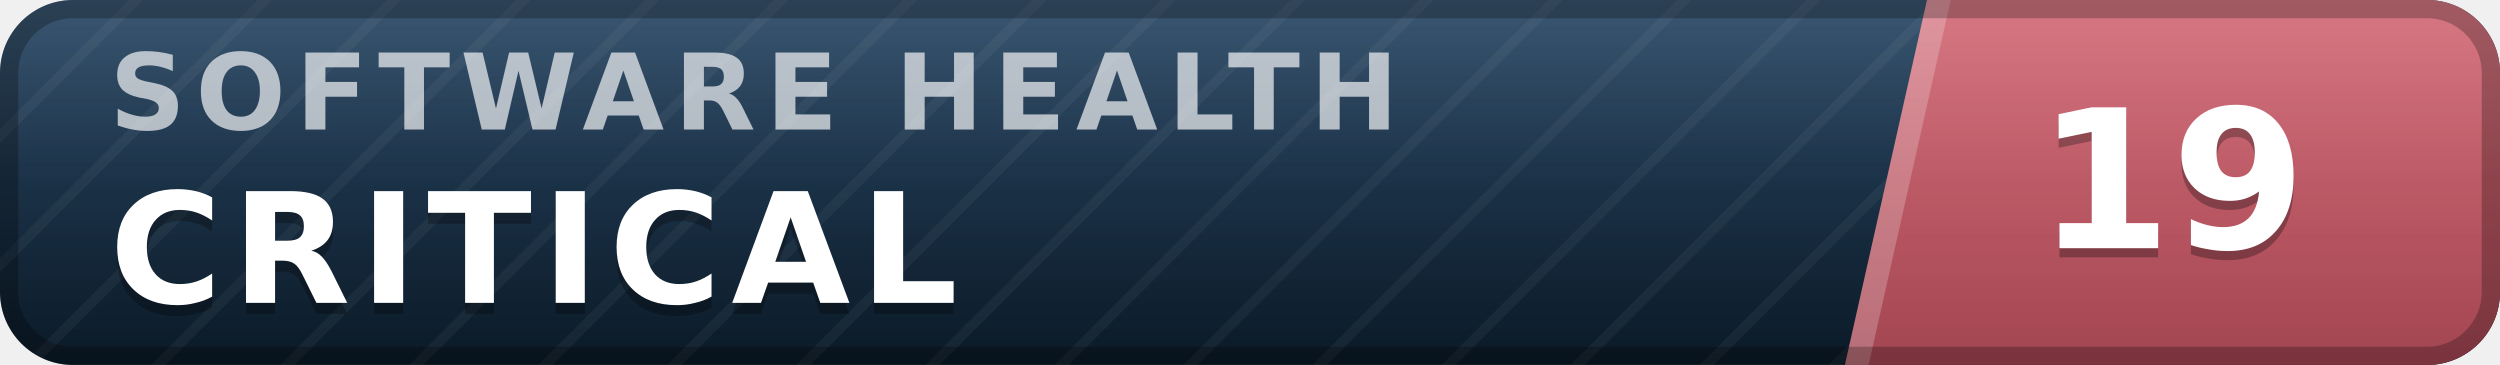
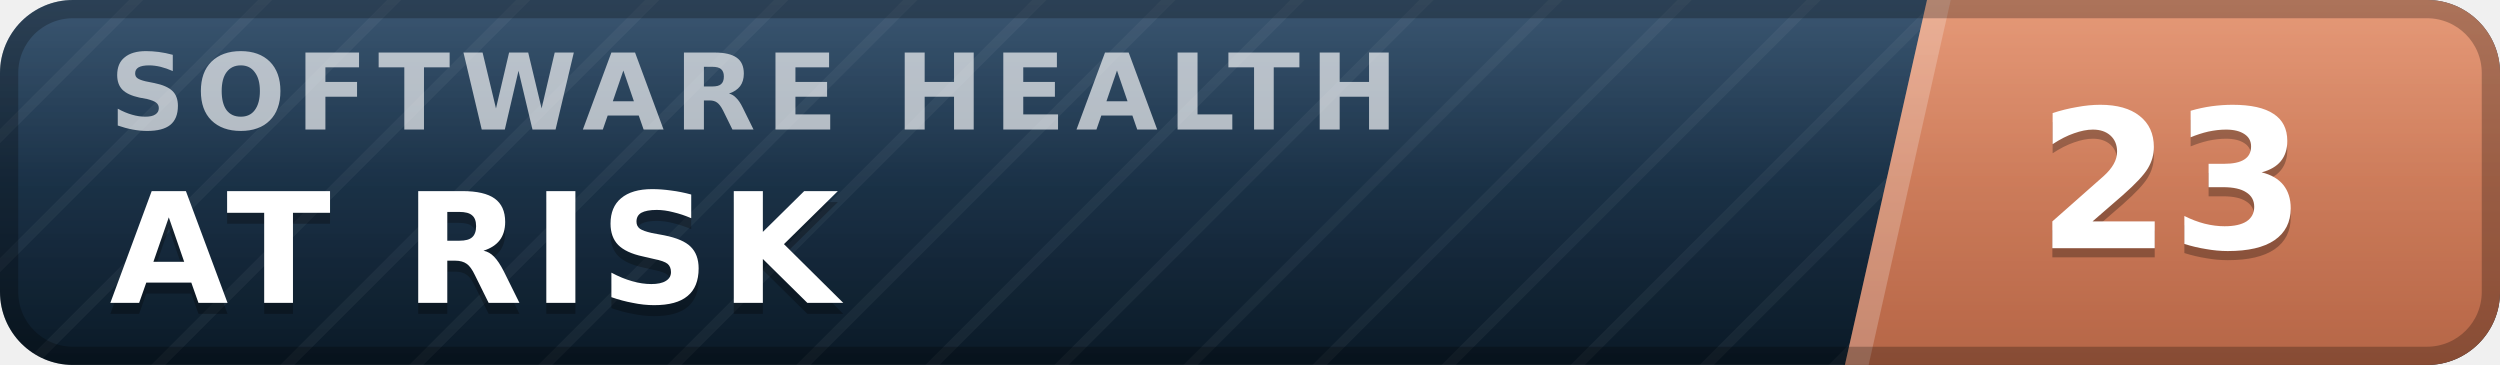
- <svg xmlns="http://www.w3.org/2000/svg" width="137" height="20" viewBox="0 0 137 20" role="img" aria-label="inspect.software software health index 19 of 100, critical" font-family="Verdana,DejaVu Sans,Geneva,sans-serif">
+ <svg xmlns="http://www.w3.org/2000/svg" width="137" height="20" viewBox="0 0 137 20" role="img" aria-label="inspect.software software health index 23 of 100, at risk" font-family="Verdana,DejaVu Sans,Geneva,sans-serif">
  <defs>
    <linearGradient id="plate" x1="0" y1="0" x2="0" y2="1">
      <stop offset="0" stop-color="#1d3d5c" />
      <stop offset="1" stop-color="#0a1926" />
    </linearGradient>
    <linearGradient id="endplate" x1="0" y1="0" x2="0" y2="1">
-       <stop offset="0" stop-color="#d16471" />
-       <stop offset="1" stop-color="#a34551" />
+       <stop offset="0" stop-color="#e18a64" />
+       <stop offset="1" stop-color="#b56546" />
    </linearGradient>
    <linearGradient id="gloss" x1="0" y1="0" x2="0" y2="1">
      <stop offset="0" stop-color="#fff" stop-opacity=".13" />
      <stop offset=".5" stop-color="#fff" stop-opacity=".03" />
      <stop offset="1" stop-color="#fff" stop-opacity="0" />
    </linearGradient>
    <pattern id="guilloche" width="5" height="5" patternUnits="userSpaceOnUse" patternTransform="rotate(45)">
      <line x1="0" y1="0" x2="0" y2="5" stroke="#fff" stroke-opacity=".045" stroke-width="1.1" />
    </pattern>
    <clipPath id="rounded">
      <rect width="137" height="20" rx="4" />
    </clipPath>
  </defs>
  <g clip-path="url(#rounded)">
    <rect width="137" height="20" fill="url(#plate)" />
    <rect width="137" height="20" fill="url(#guilloche)" />
    <polygon points="105.6,0 137,0 137,20 101.1,20" fill="url(#endplate)" />
    <polygon points="105.6,0 106.9,0 102.4,20 101.1,20" fill="#fff" fill-opacity=".22" />
    <text x="6.0" y="7.1" font-size="5.8" letter-spacing="0.55" fill="#fff" fill-opacity=".66" font-weight="bold" textLength="76.3" lengthAdjust="spacing">SOFTWARE HEALTH</text>
-     <text x="6.0" y="17.2" font-size="8.4" fill="#000" fill-opacity=".3" font-weight="bold" letter-spacing="0.55" textLength="50.4" lengthAdjust="spacing">CRITICAL</text>
-     <text x="6.0" y="16.6" font-size="8.4" fill="#fff" font-weight="bold" letter-spacing="0.55" textLength="50.4" lengthAdjust="spacing">CRITICAL</text>
-     <text x="119.0" y="14.1" font-size="10.6" fill="#000" fill-opacity=".3" font-weight="bold" text-anchor="middle">19</text>
-     <text x="119.0" y="13.6" font-size="10.6" fill="#fff" font-weight="bold" text-anchor="middle">19</text>
+     <text x="6.0" y="17.2" font-size="8.4" fill="#000" fill-opacity=".3" font-weight="bold" letter-spacing="0.55" textLength="43.3" lengthAdjust="spacing">AT RISK</text>
+     <text x="6.0" y="16.6" font-size="8.4" fill="#fff" font-weight="bold" letter-spacing="0.55" textLength="43.3" lengthAdjust="spacing">AT RISK</text>
+     <text x="119.0" y="14.1" font-size="10.6" fill="#000" fill-opacity=".3" font-weight="bold" text-anchor="middle">23</text>
+     <text x="119.0" y="13.6" font-size="10.6" fill="#fff" font-weight="bold" text-anchor="middle">23</text>
    <rect width="137" height="20" fill="url(#gloss)" />
  </g>
  <rect x=".5" y=".5" width="136" height="19" rx="3.5" fill="none" stroke="#000" stroke-opacity=".25" />
</svg>
